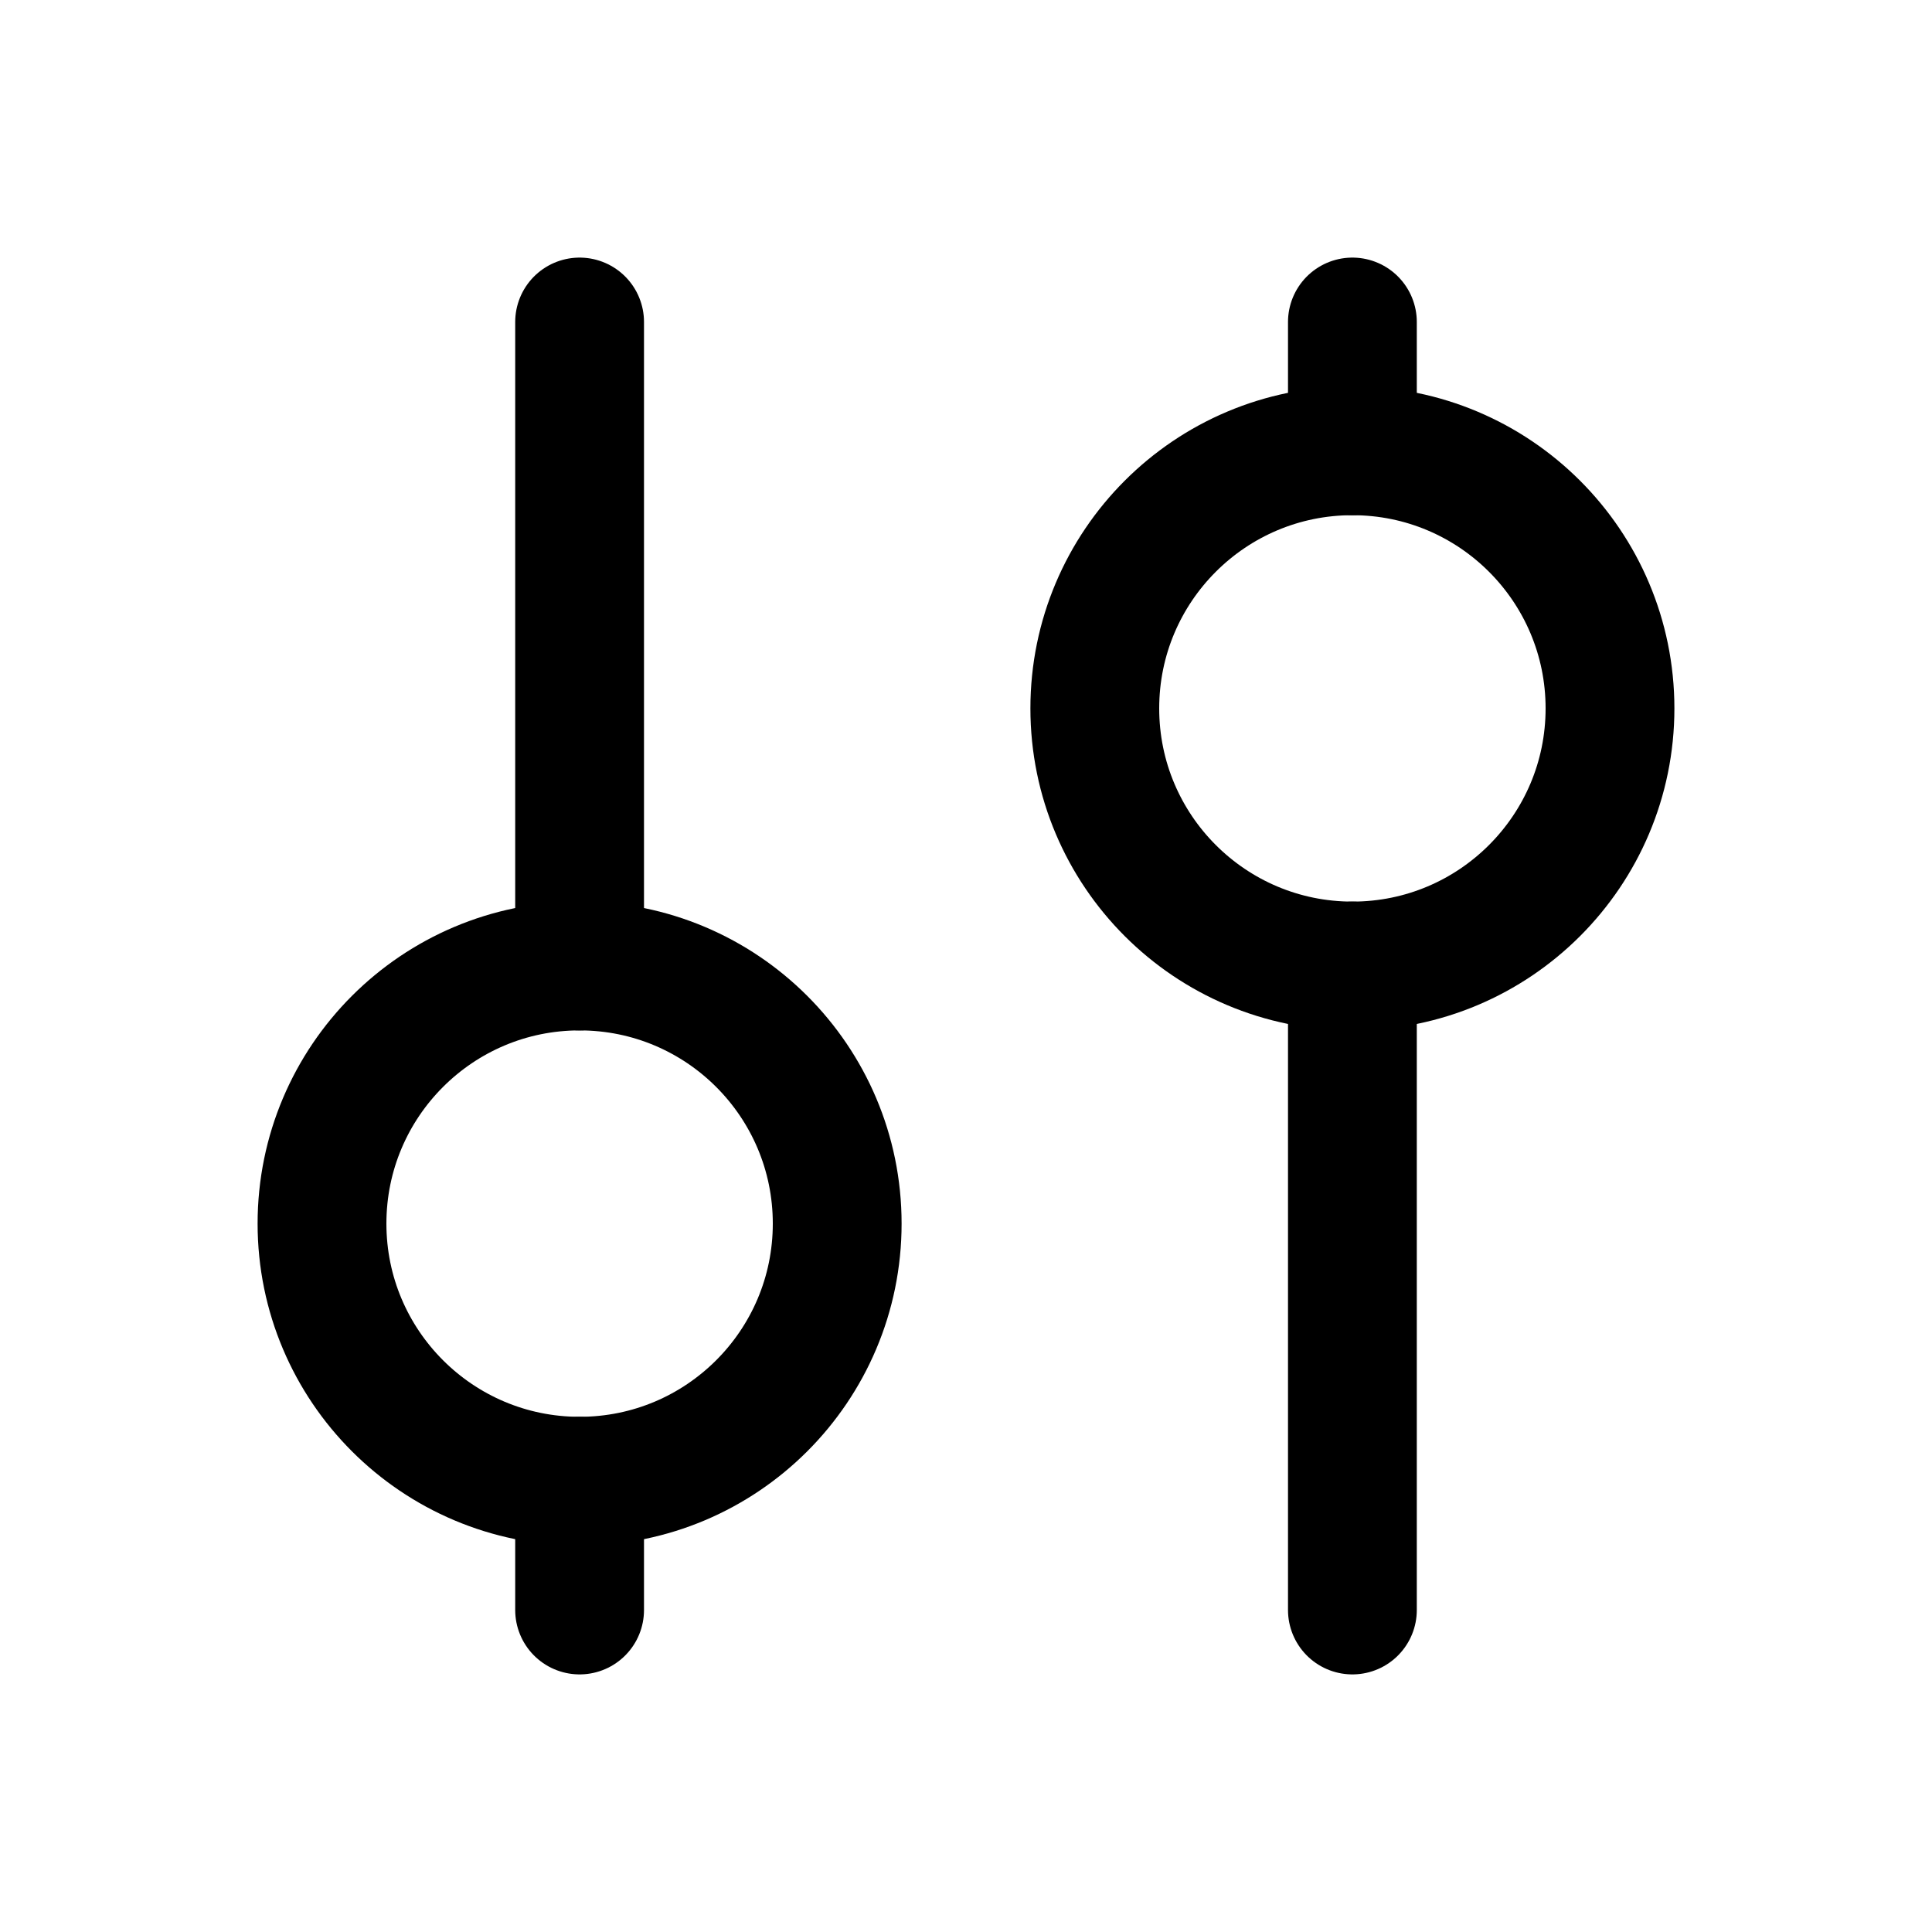
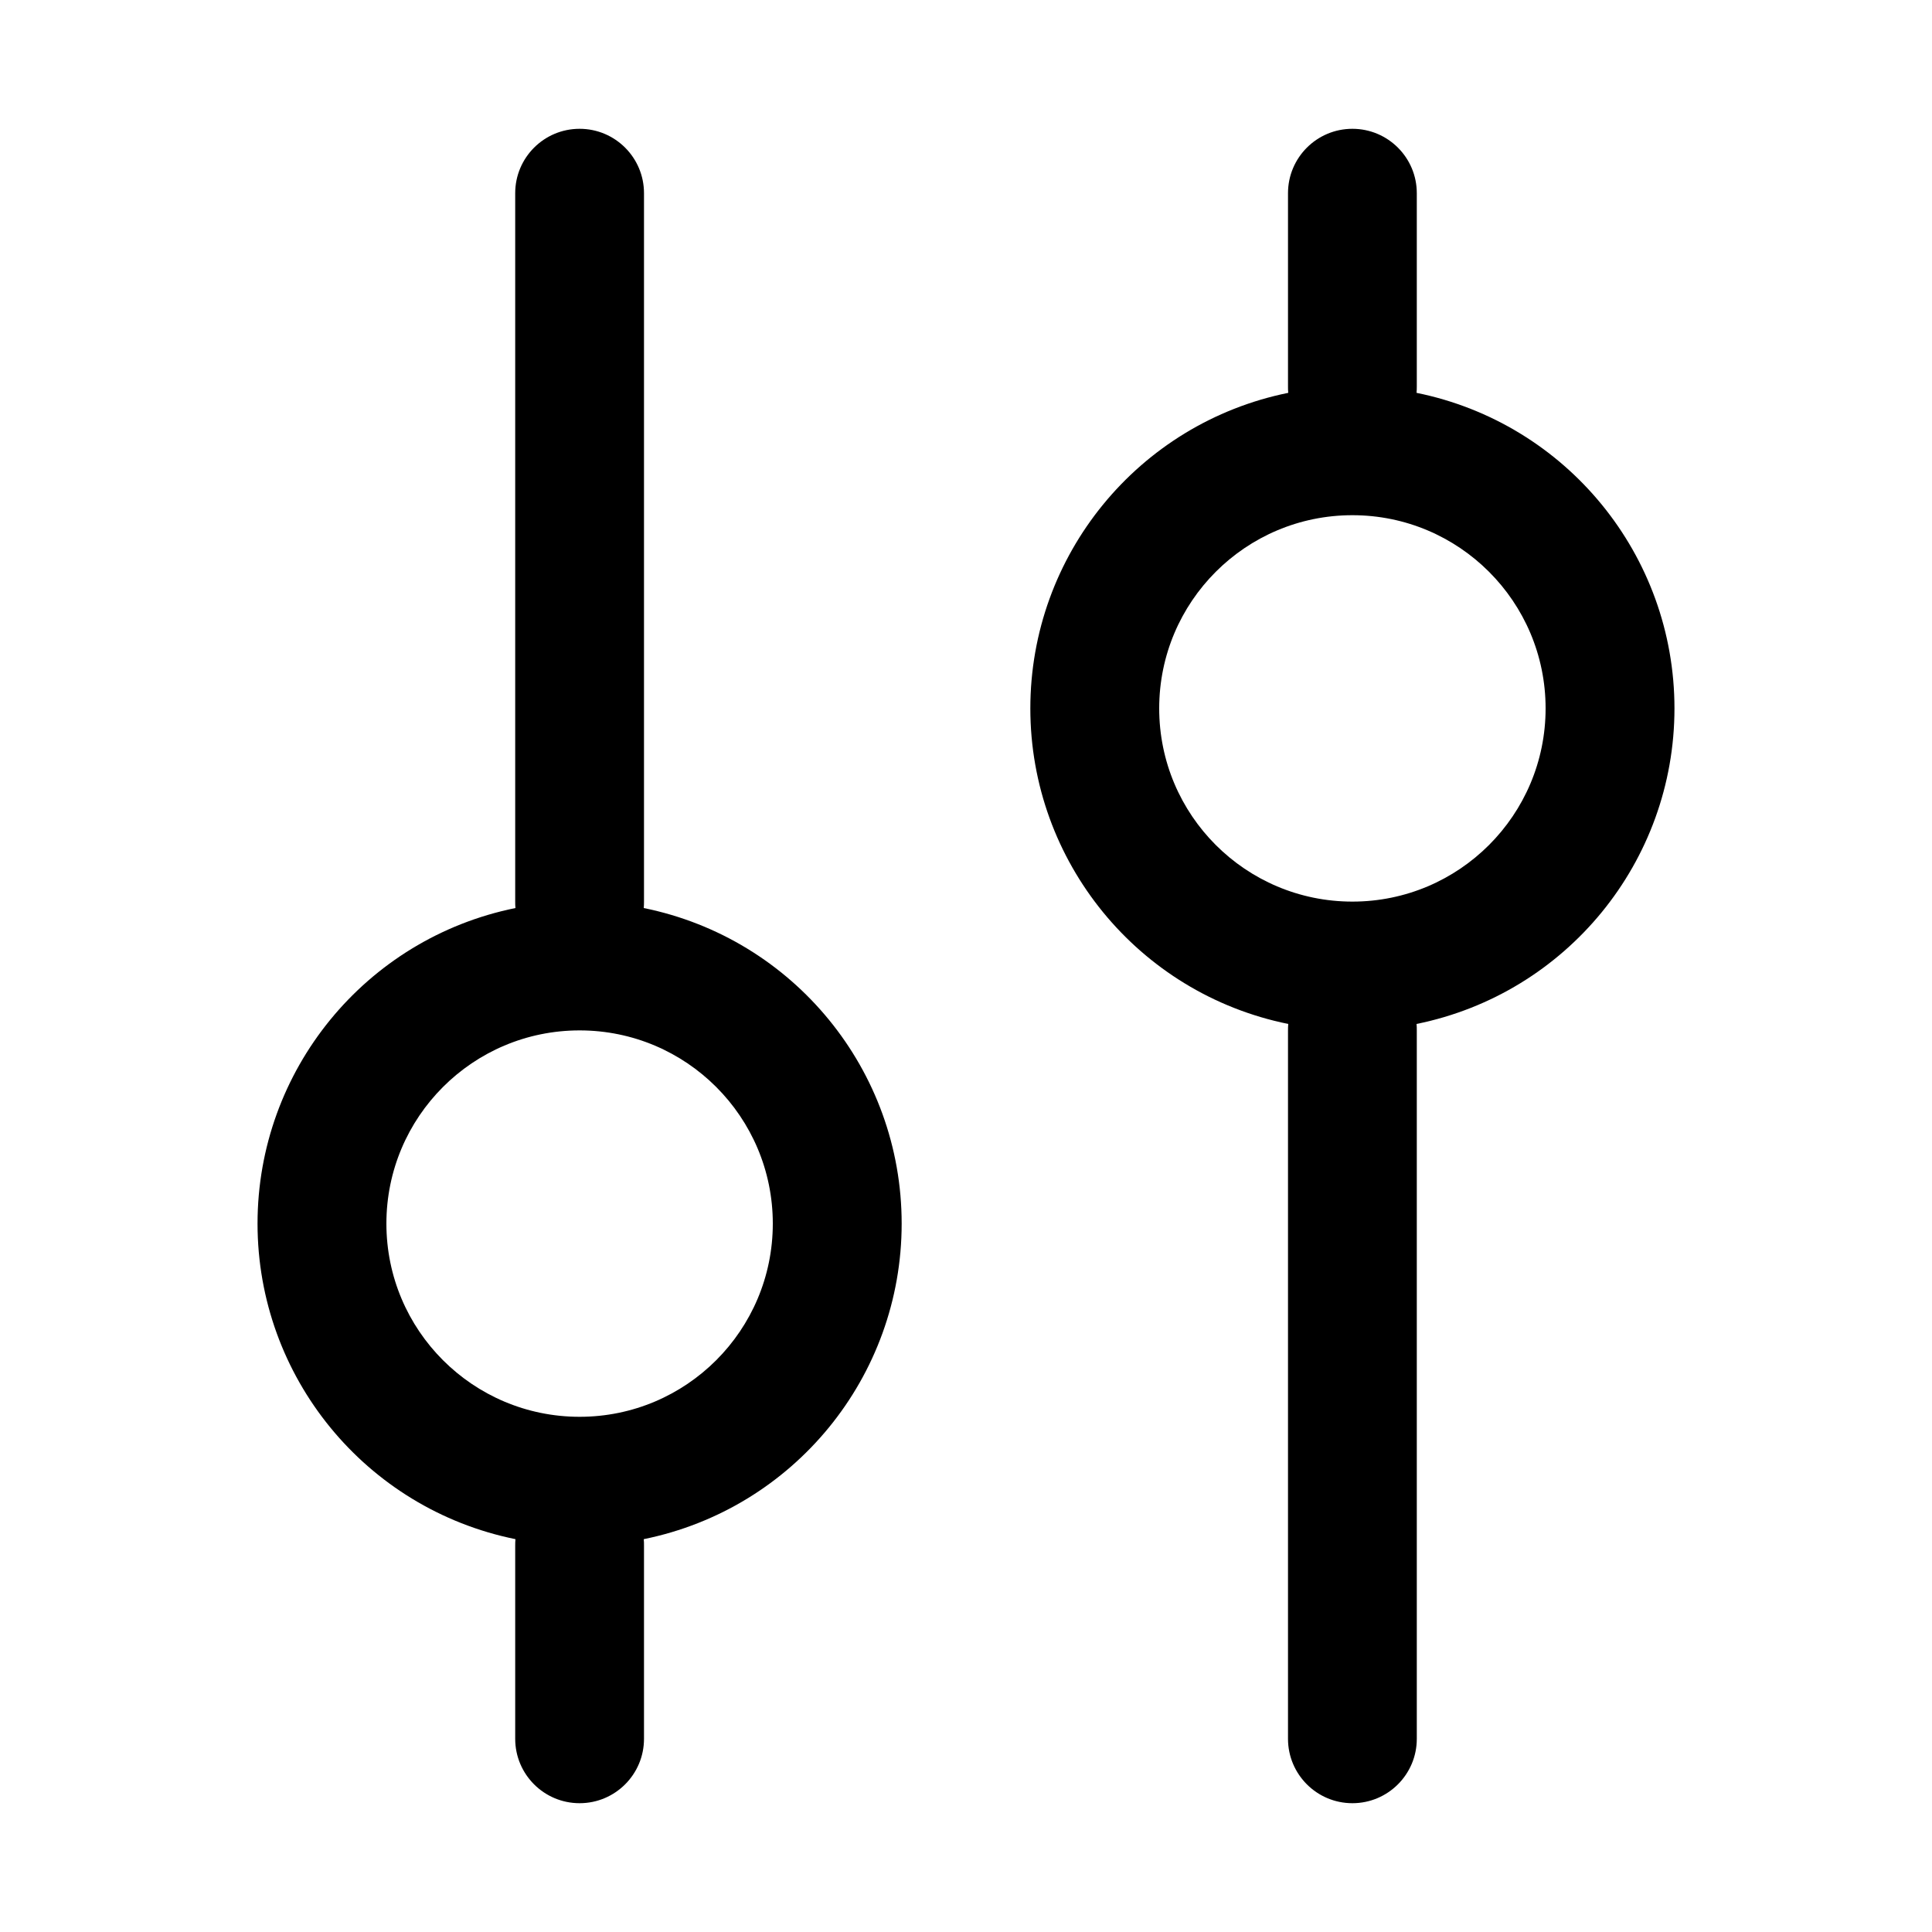
<svg xmlns="http://www.w3.org/2000/svg" width="15" height="15" fill="none">
-   <path d="M4.5 7.5v-5M4.5 12.5v-1M10.5 3.5v-1M10.5 12.5v-5" stroke="currentColor" stroke-linecap="round" stroke-linejoin="round" />
-   <circle cx="4.5" cy="9.5" r="2" stroke="currentColor" />
-   <circle cx="10.5" cy="5.5" r="2" stroke="currentColor" />
+   <path fill-rule="evenodd" clip-rule="evenodd" d="M5 1.5a.5.5 0 00-1 0V7c0 .017 0 .033.002.05a2.5 2.5 0 000 4.9A.506.506 0 004 12v1.5a.5.5 0 001 0V12c0-.017 0-.033-.002-.05a2.5 2.5 0 000-4.9A.507.507 0 005 7V1.5zm6 0a.5.5 0 00-1 0V3c0 .017 0 .033.002.05a2.5 2.5 0 000 4.9A.507.507 0 0010 8v5.5a.5.5 0 001 0V8c0-.017 0-.033-.002-.05a2.5 2.5 0 000-4.9A.507.507 0 0011 3V1.5zM4.5 8a1.5 1.5 0 100 3 1.5 1.5 0 000-3zM9 5.5a1.5 1.5 0 113 0 1.5 1.5 0 01-3 0z" fill="currentColor" />
</svg>
